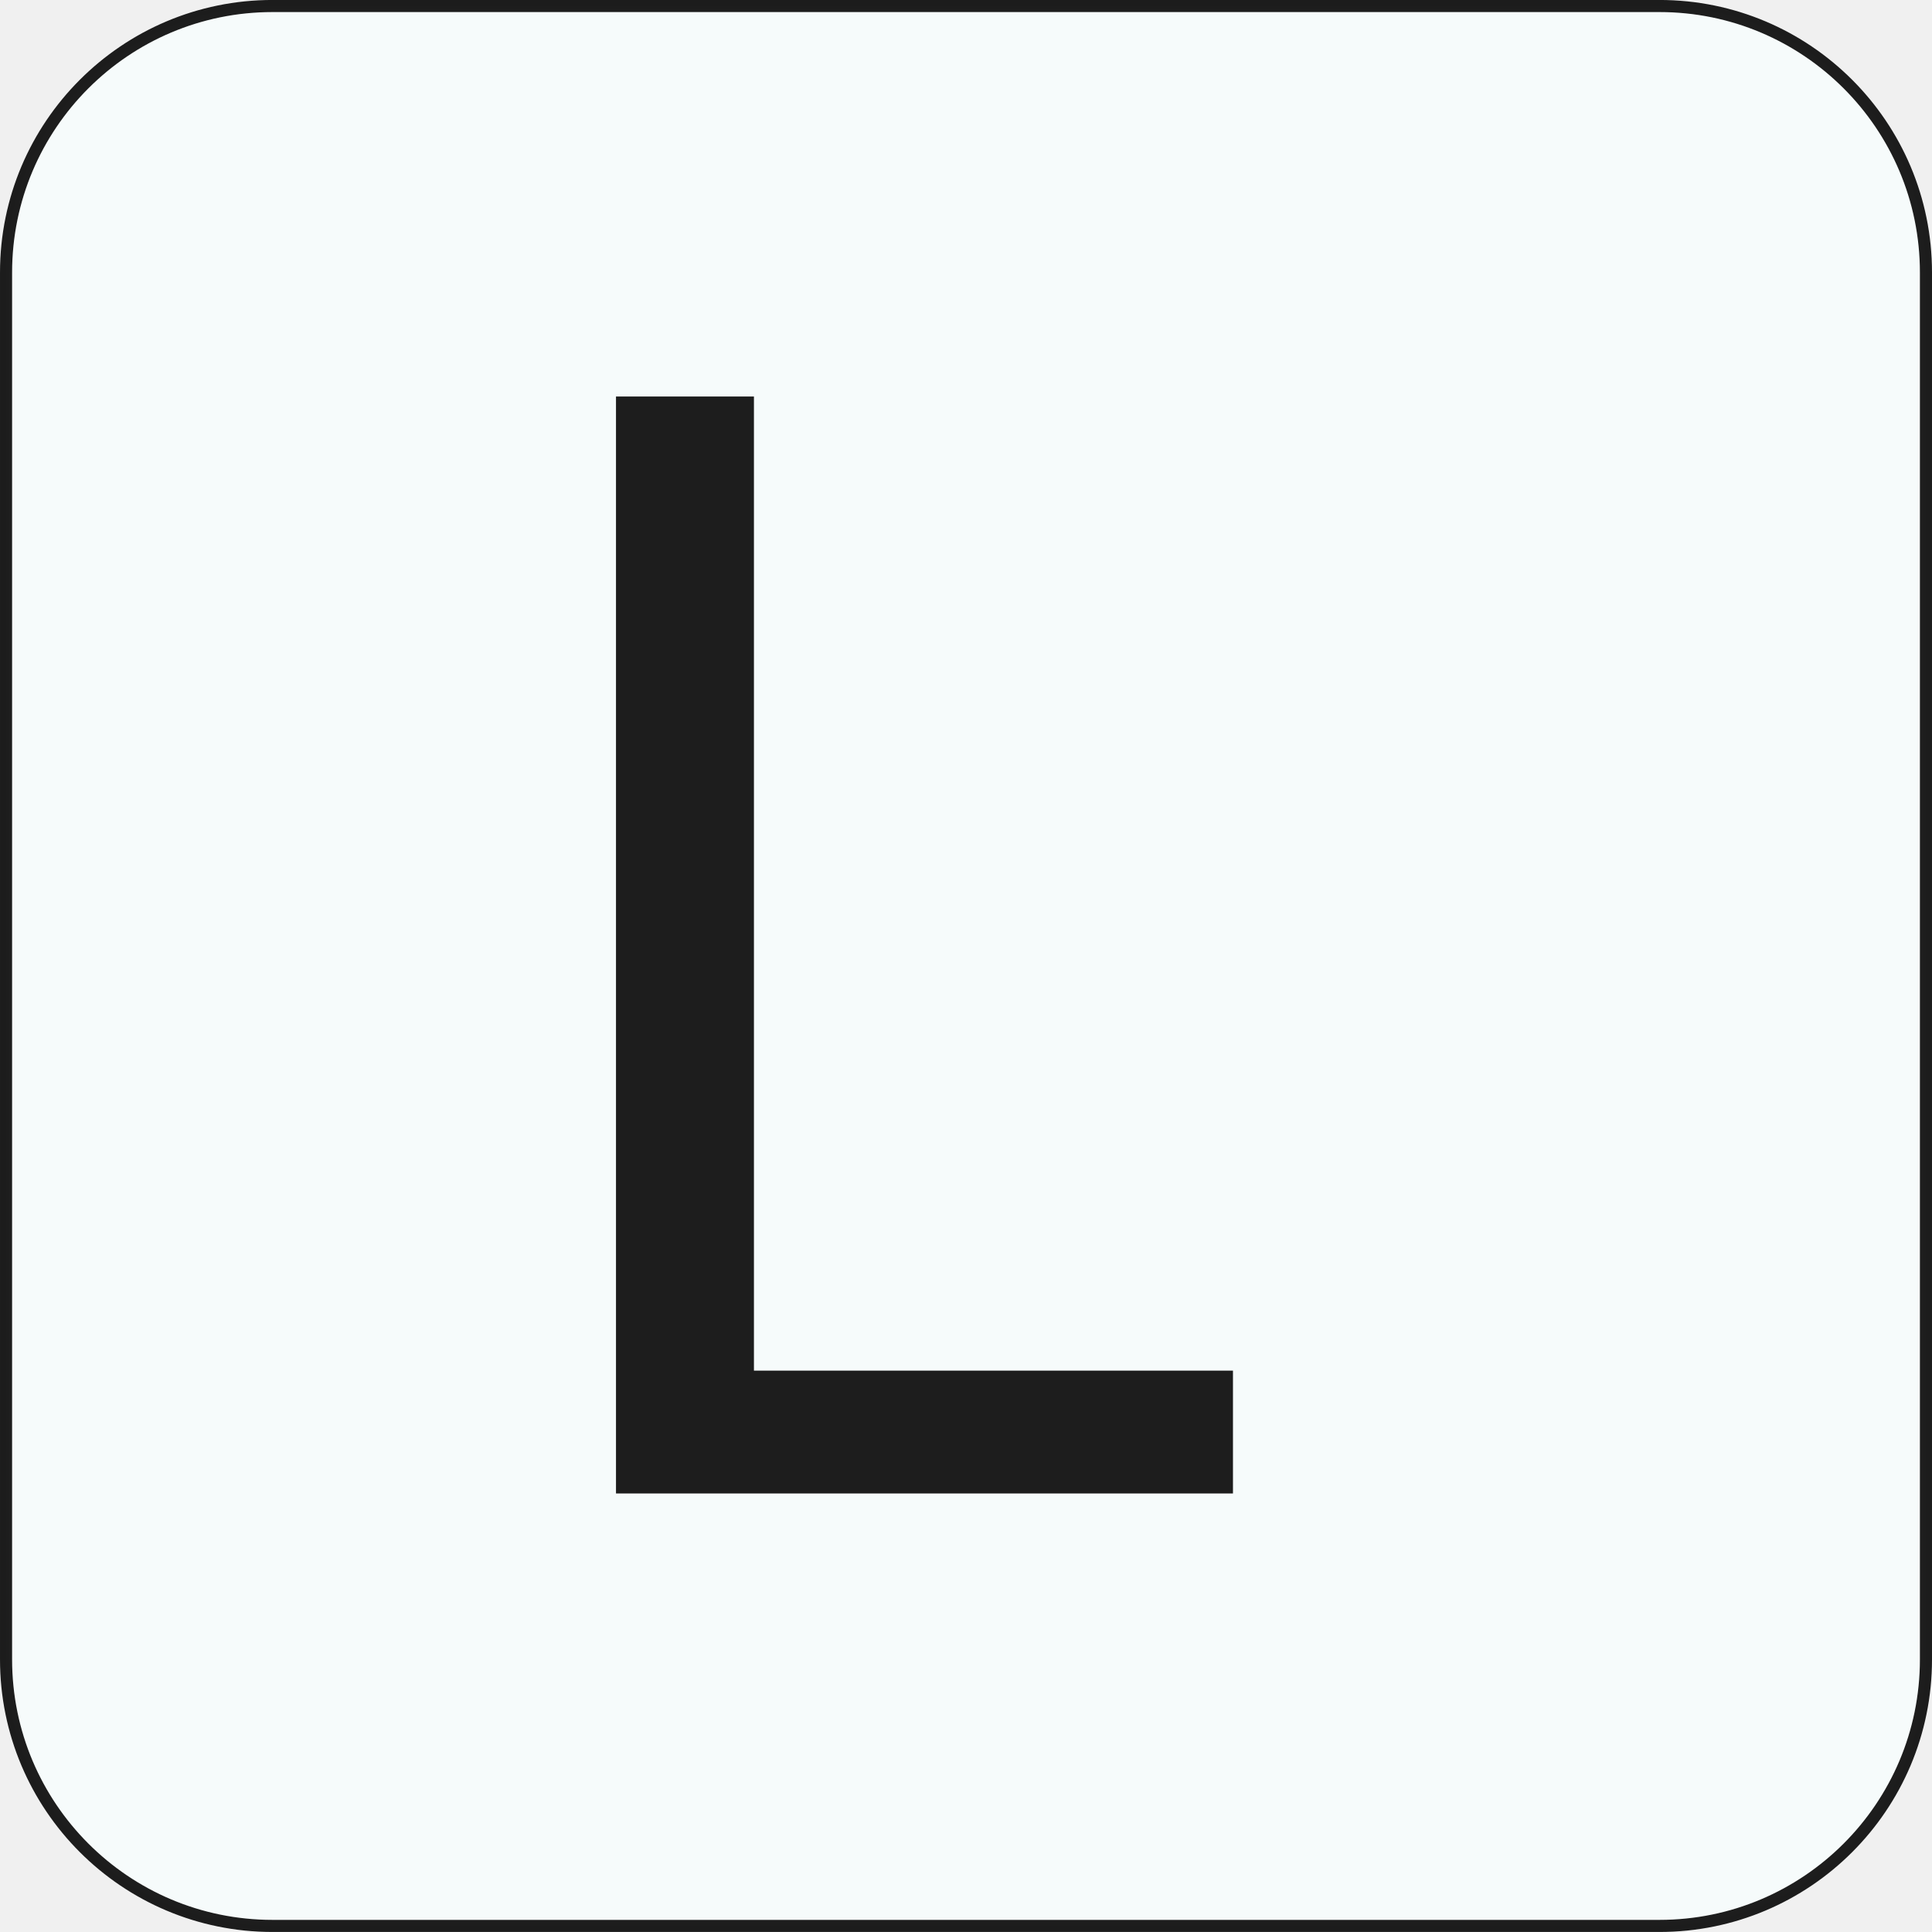
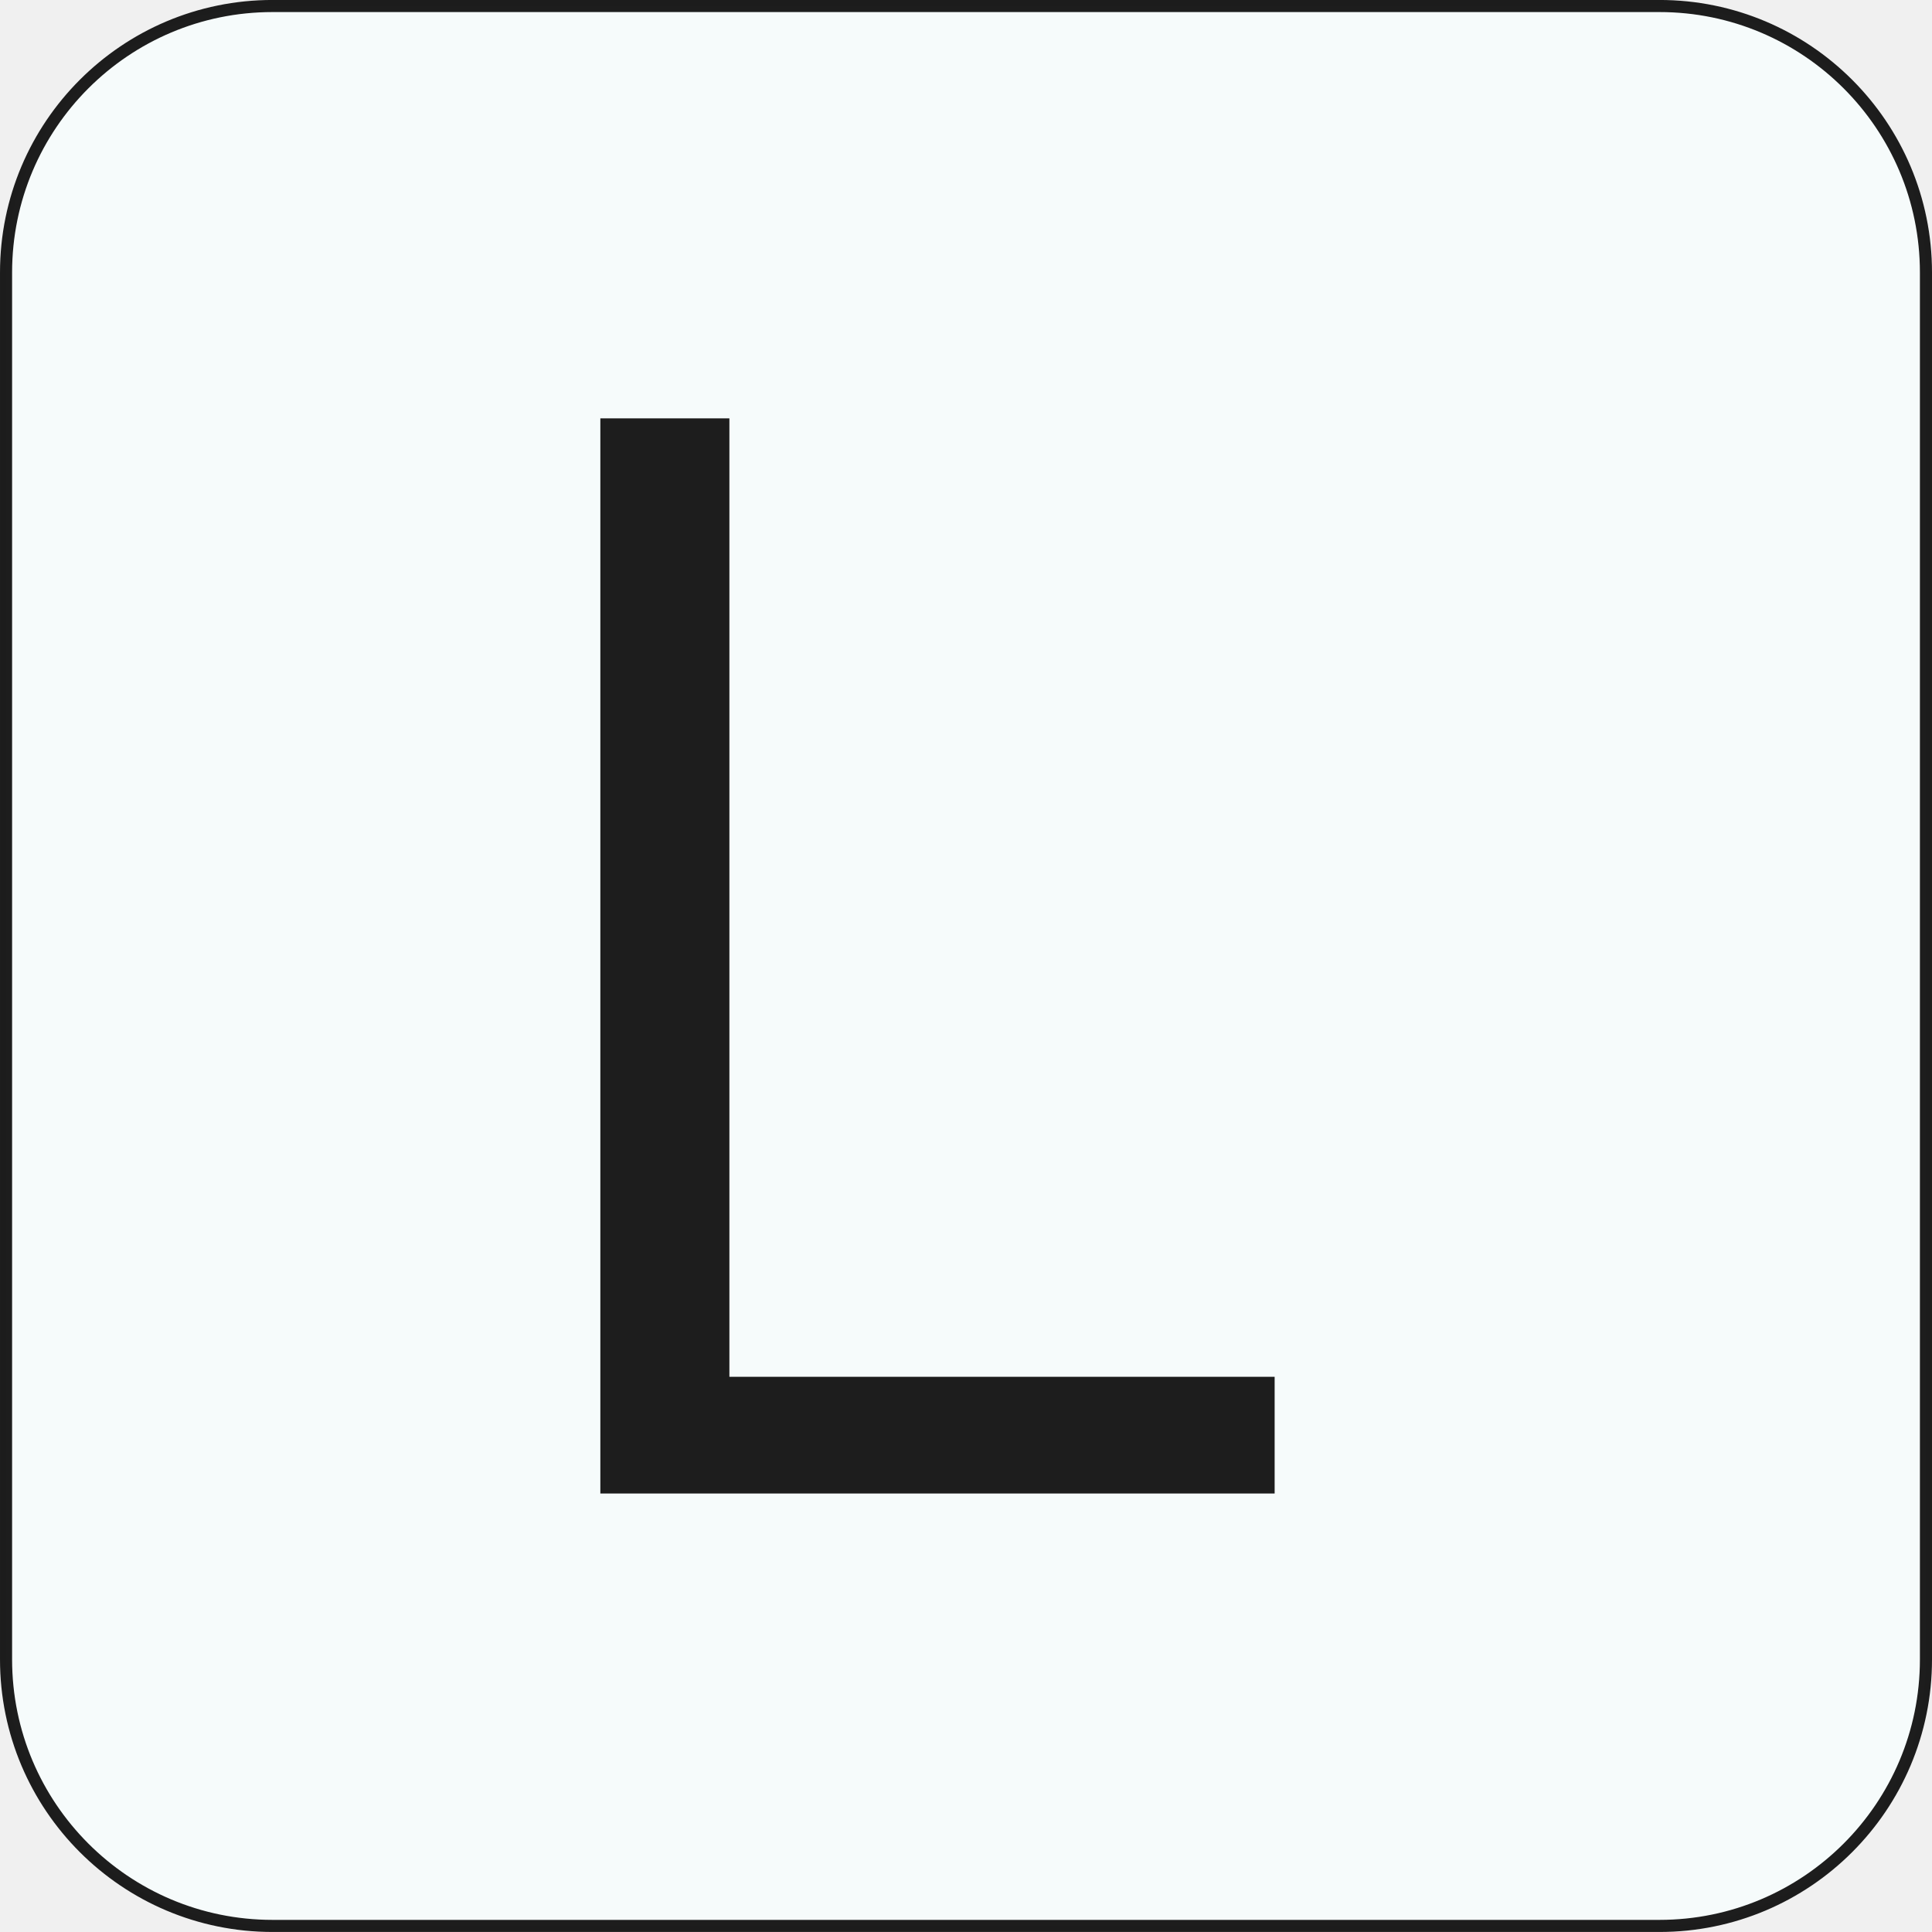
<svg xmlns="http://www.w3.org/2000/svg" width="31.95mm" height="31.95mm" viewBox="0 0 31.95 31.95" version="1.1" id="svg8">
  <defs id="defs2" />
  <g id="layer1" transform="translate(-46.40694,-51.99749)">
    <rect style="opacity:1;fill:#f7ffff;fill-opacity:0.702;fill-rule:evenodd;stroke:#121212;stroke-width:0.2;stroke-miterlimit:4;stroke-dasharray:none;stroke-opacity:0.95" id="rect50" width="31.75" height="31.75" x="46.507" y="52.097" ry="4.407" />
-     <text xml:space="preserve" style="font-style:normal;font-variant:normal;font-weight:normal;font-stretch:normal;font-size:25.4px;line-height:1.25;font-family:'DM Mono';-inkscape-font-specification:'DM Mono';fill:#ffffff;fill-opacity:1;stroke:none;stroke-width:0.265" x="54.125" y="76.696" id="text193">
-       <tspan id="tspan191" x="54.125" y="76.696" style="font-style:normal;font-variant:normal;font-weight:normal;font-stretch:normal;font-size:25.4px;font-family:'DM Mono';-inkscape-font-specification:'DM Mono';fill:#121212;fill-opacity:0.95;stroke-width:0.265">L</tspan>
-     </text>
+     <g aria-label="L" id="text193" style="font-style:normal;font-variant:normal;font-weight:normal;font-stretch:normal;font-size:25.4px;line-height:1.25;font-family:'DM Mono';-inkscape-font-specification:'DM Mono';fill:#ffffff;fill-opacity:1;stroke:none;stroke-width:0.265">
+       <path d="m 56.335,76.696 v -17.78 h 2.134 v 15.85 h 9.017 v 1.93 z" style="font-style:normal;font-variant:normal;font-weight:normal;font-stretch:normal;font-size:25.4px;font-family:'DM Mono';-inkscape-font-specification:'DM Mono';fill:#121212;fill-opacity:0.95;stroke-width:0.265" id="path833" />
+     </g>
  </g>
</svg>
